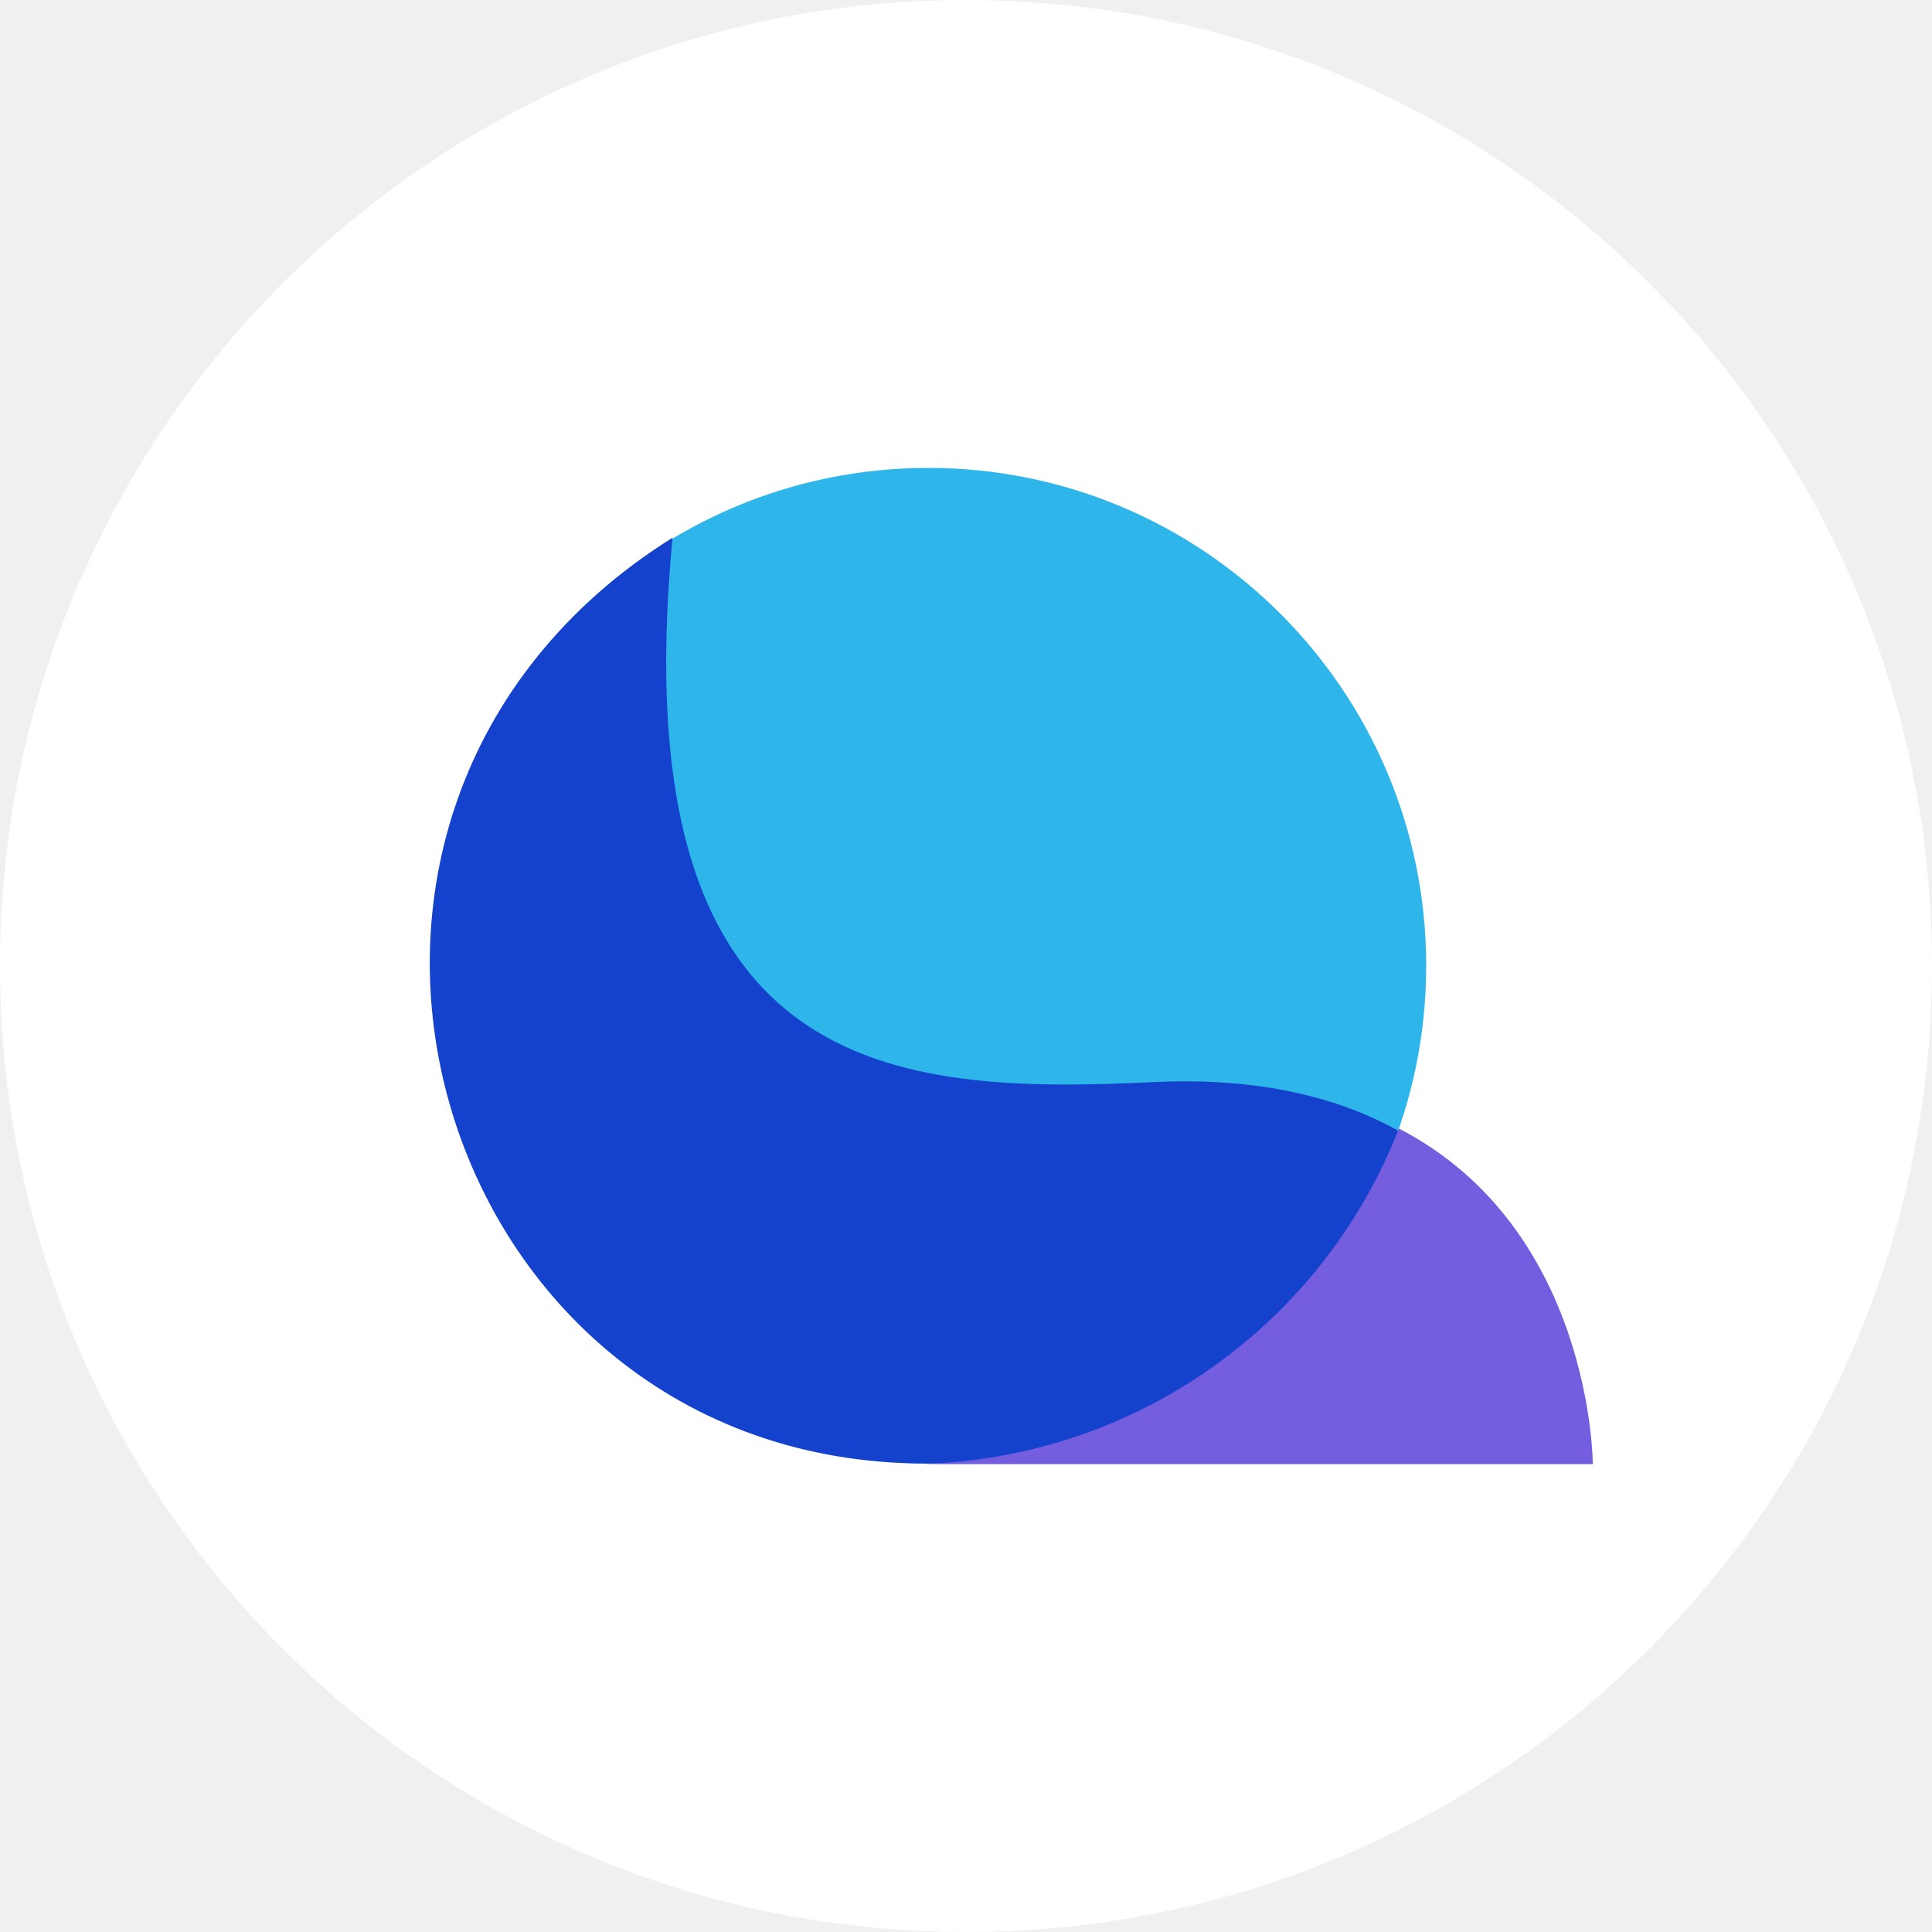
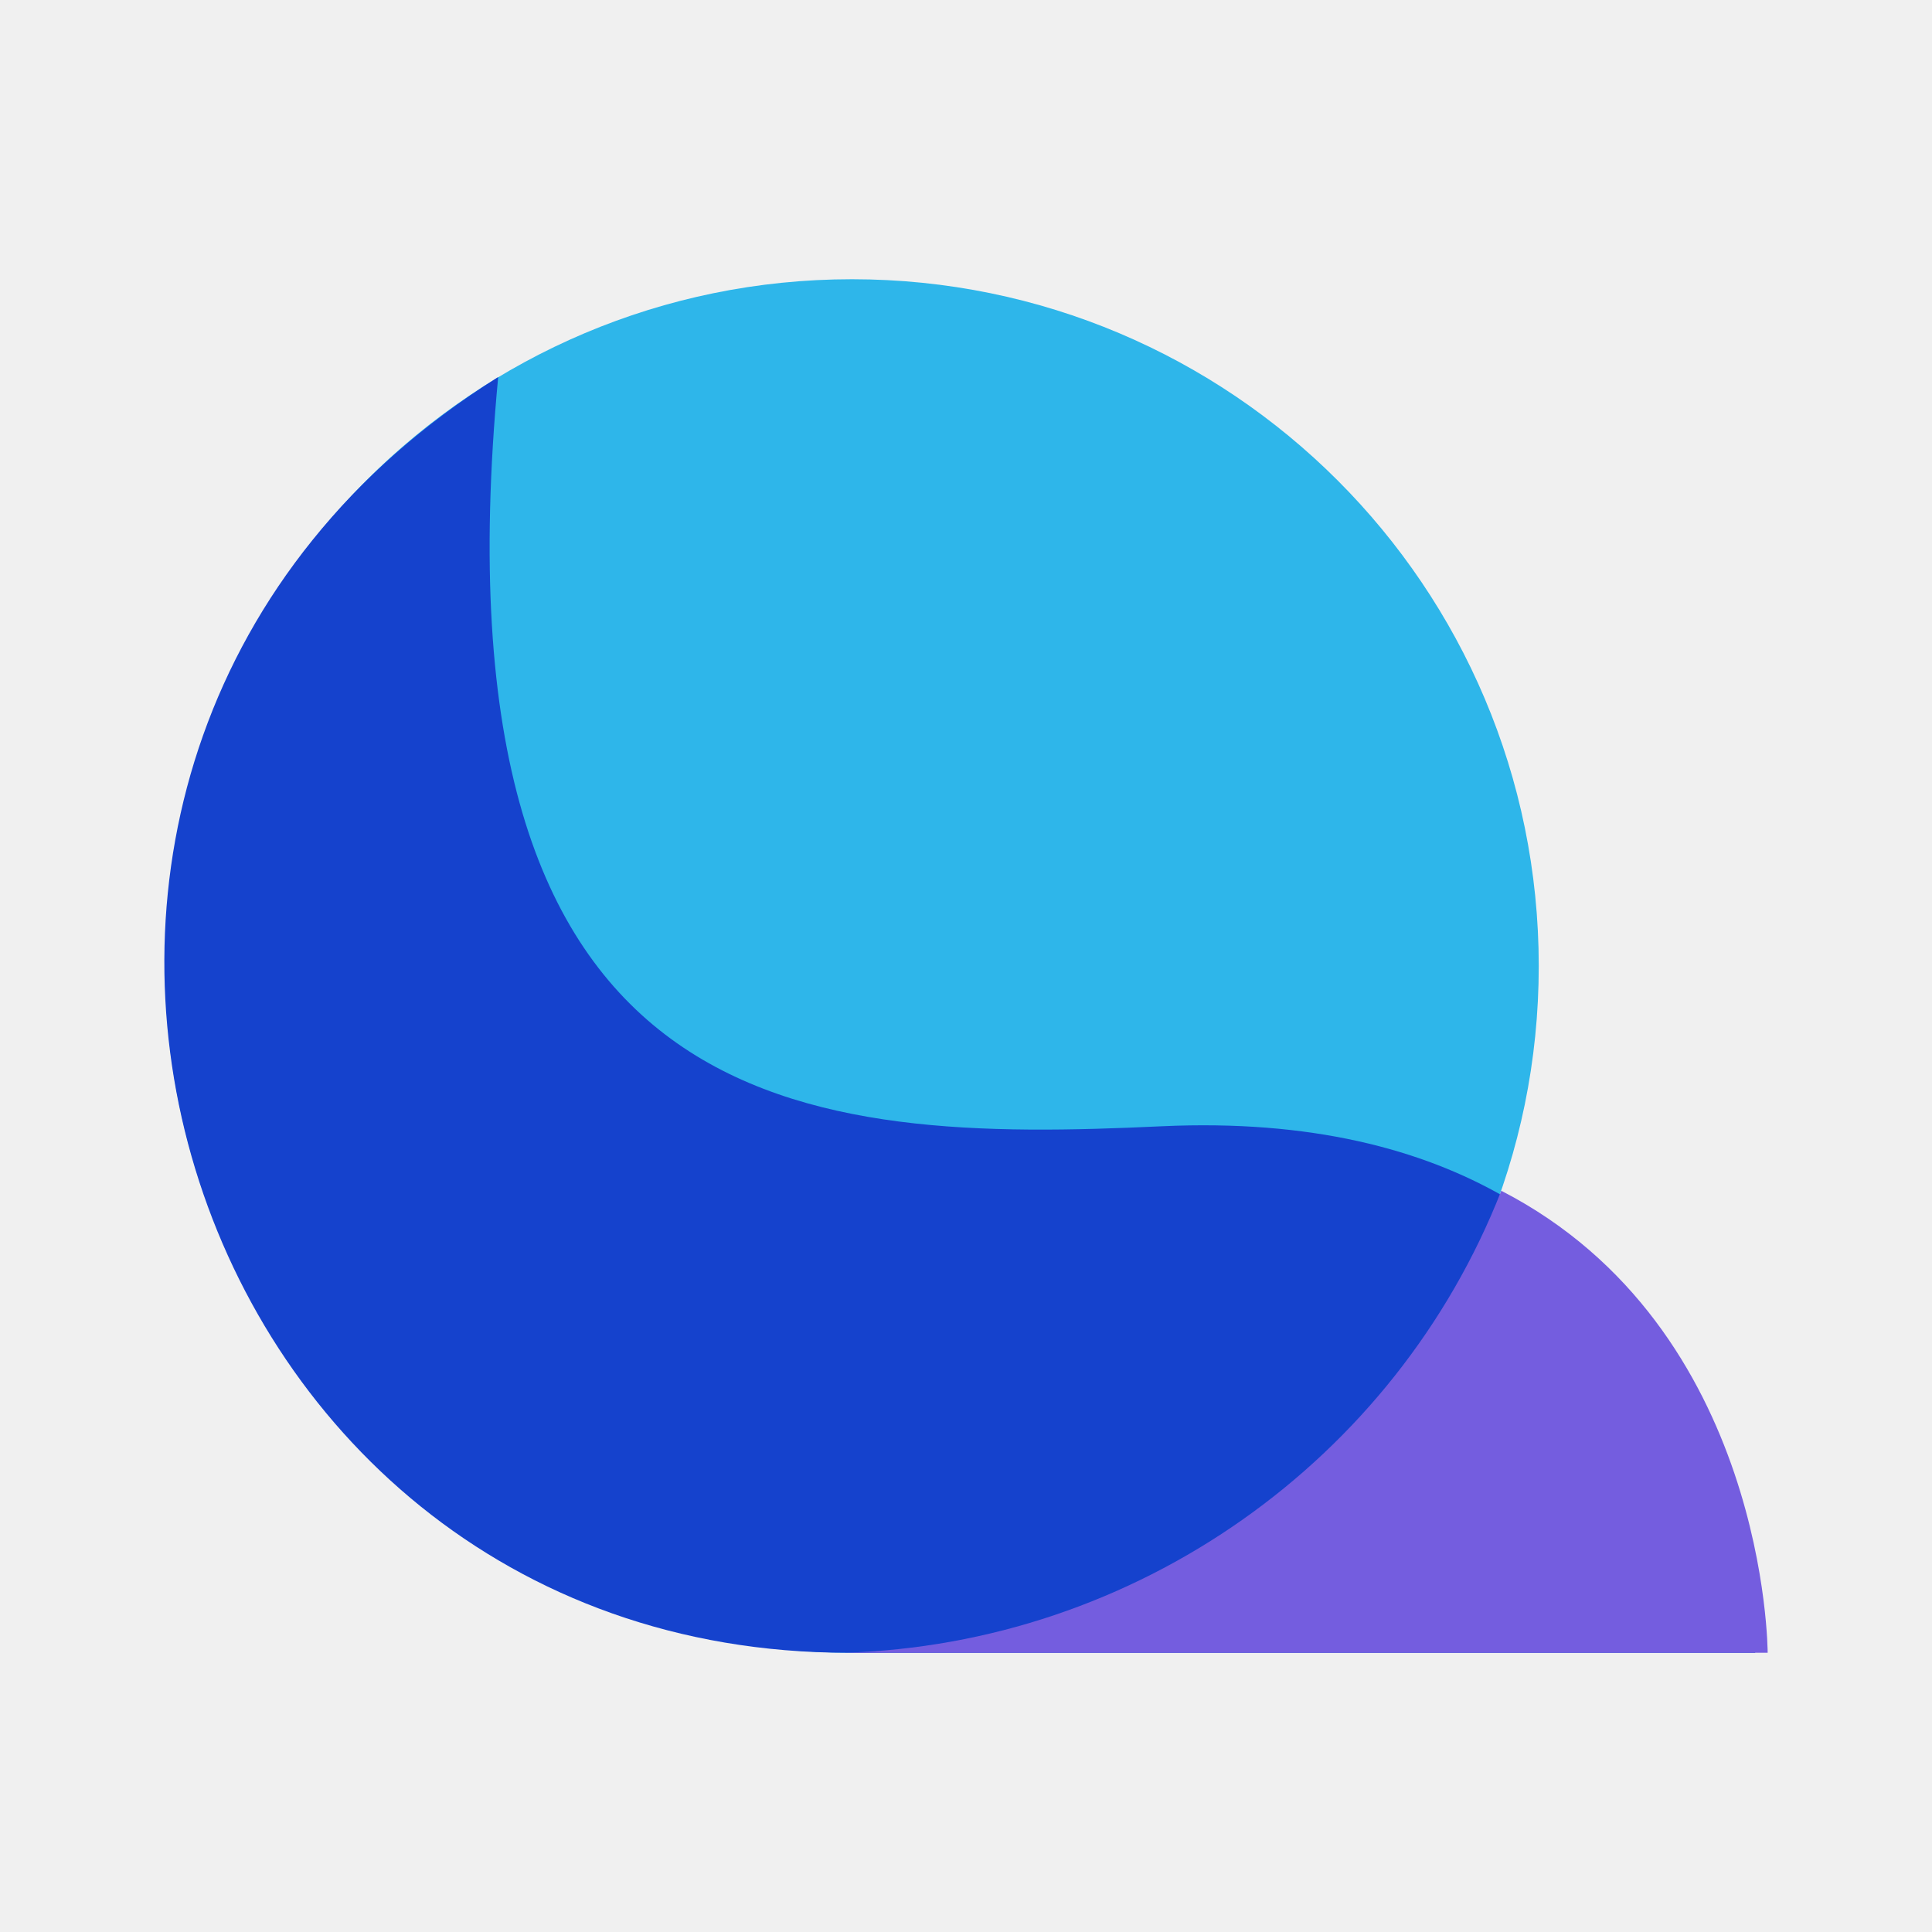
<svg viewBox="0 0 128 128">
-   <defs>
-     <clipPath id="prefix__a">
-       <path d="M0 0h128v128H0z" />
-     </clipPath>
-   </defs>
-   <g clip-path="url(#prefix__a)">
-     <circle cx="64" cy="64" r="64" fill="#fff" />
-     <g transform="translate(.131 -.304)">
-       <circle cx="32.981" cy="32.981" r="32.981" transform="translate(28.396 31.304)" fill="#2eb6ea" />
-       <path d="M61.2 97.267c-32.8 0-45.748-43.153-16.774-61.338-3.449 36.066 14.881 36.864 31.89 36.066 28.5-1.337 28.52 25.272 28.52 25.272z" fill="#1542cd" />
-       <path d="M92.551 75.074a34.933 34.933 0 01-31.539 22.219q.506.014 1.019.014h43.366s-.011-15.598-12.846-22.233z" fill="#745ddf" fill-rule="evenodd" />
-     </g>
+   <g fill="none">
+     <circle cx="56.446" cy="64" r="45.5" fill="#2eb6ea" />
+     <path d="M56.17 109.5c-45.224 0-63.01-59.564-23.164-84.52C28.318 74.617 53.55 75.72 76.99 74.617c39.296-1.793 39.296 34.883 39.296 34.883H56.17z" fill="#1542cd" />
+     <path d="M99.464 78.89c-7.032 17.925-24.267 30.058-43.57 30.61h61.218s0-21.51-17.648-30.61z" fill="#745ddf" />
  </g>
</svg>
